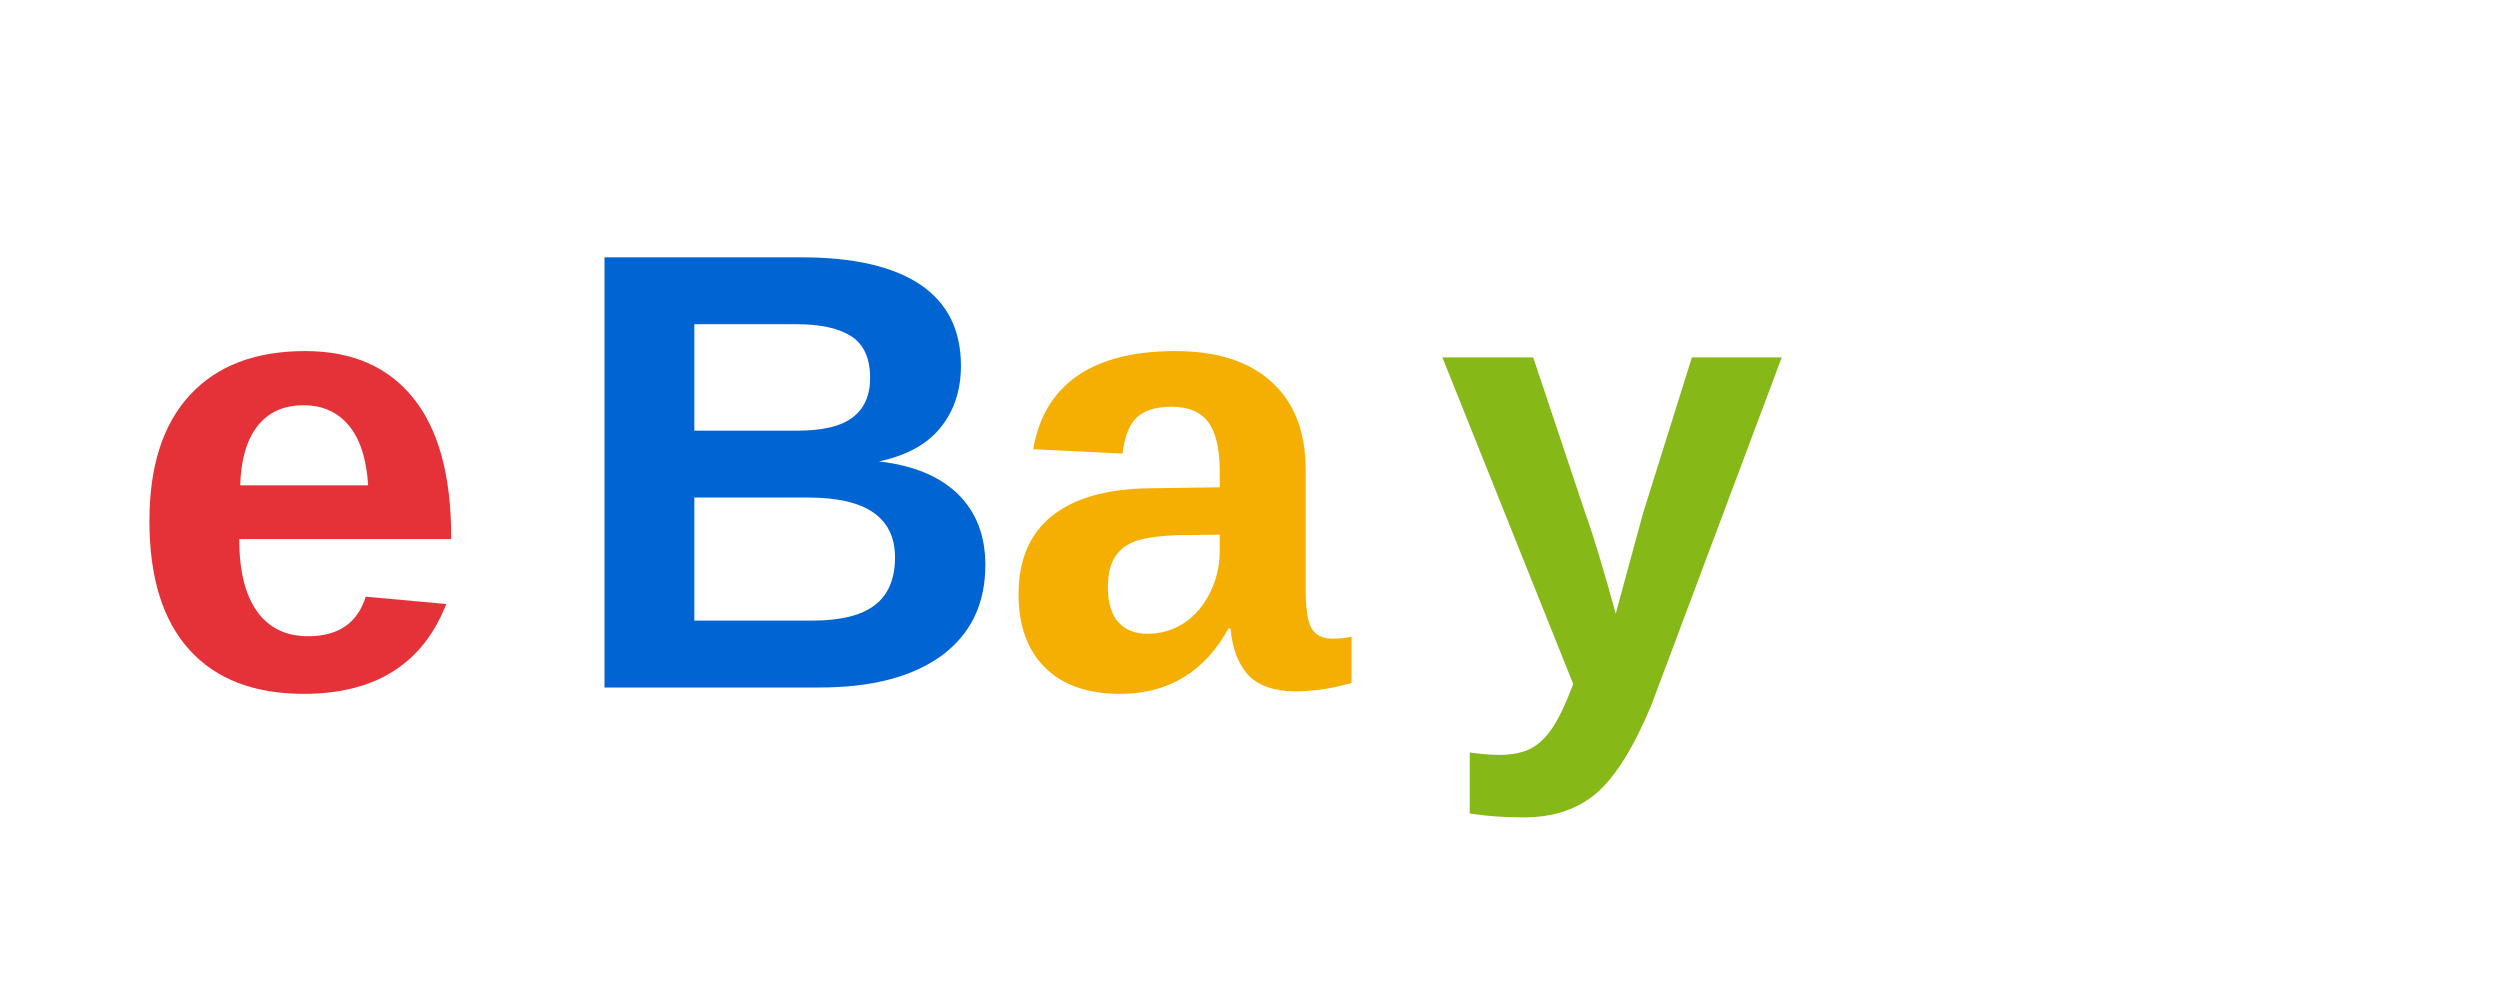
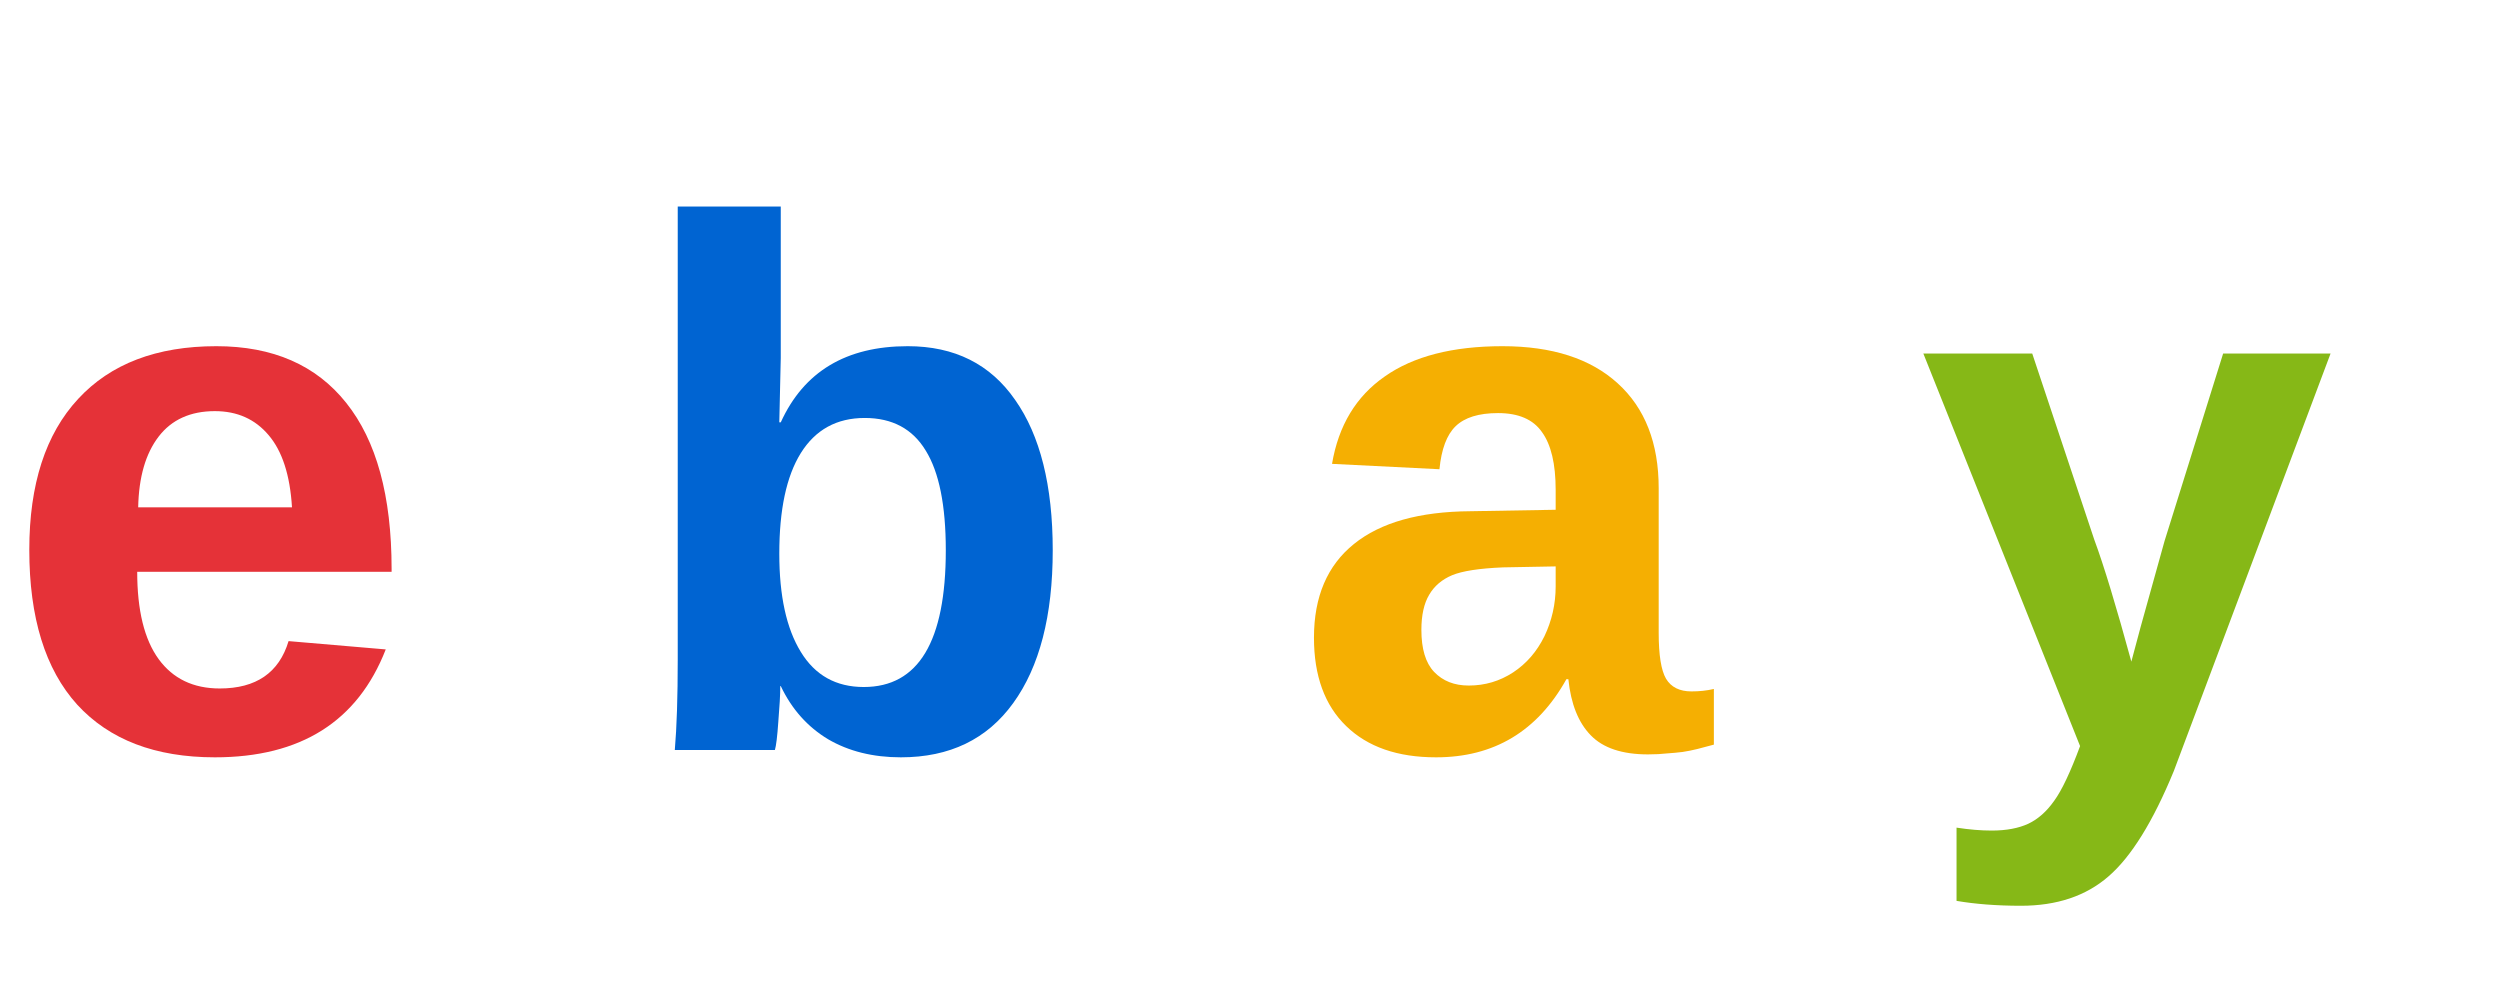
- <svg xmlns="http://www.w3.org/2000/svg" width="80" height="32" viewBox="0 0 80 32" fill="none">
-   <text x="4" y="22" font-family="Arial, sans-serif" font-size="20" font-weight="bold" fill="#E53238">e</text>
-   <text x="18" y="22" font-family="Arial, sans-serif" font-size="20" font-weight="bold" fill="#0064D2">B</text>
-   <text x="32" y="22" font-family="Arial, sans-serif" font-size="20" font-weight="bold" fill="#F5AF02">a</text>
-   <text x="46" y="22" font-family="Arial, sans-serif" font-size="20" font-weight="bold" fill="#86B817">y</text>
+ <svg xmlns="http://www.w3.org/2000/svg" viewBox="0 0 80 32" fill="none">
+   <text x="0" y="24" font-family="Arial, sans-serif" font-size="24" font-weight="bold">
+     <tspan fill="#E53238">e</tspan>
+     <tspan fill="#0064D2">b</tspan>
+     <tspan fill="#F5AF02">a</tspan>
+     <tspan fill="#86B817">y</tspan>
+   </text>
</svg>
